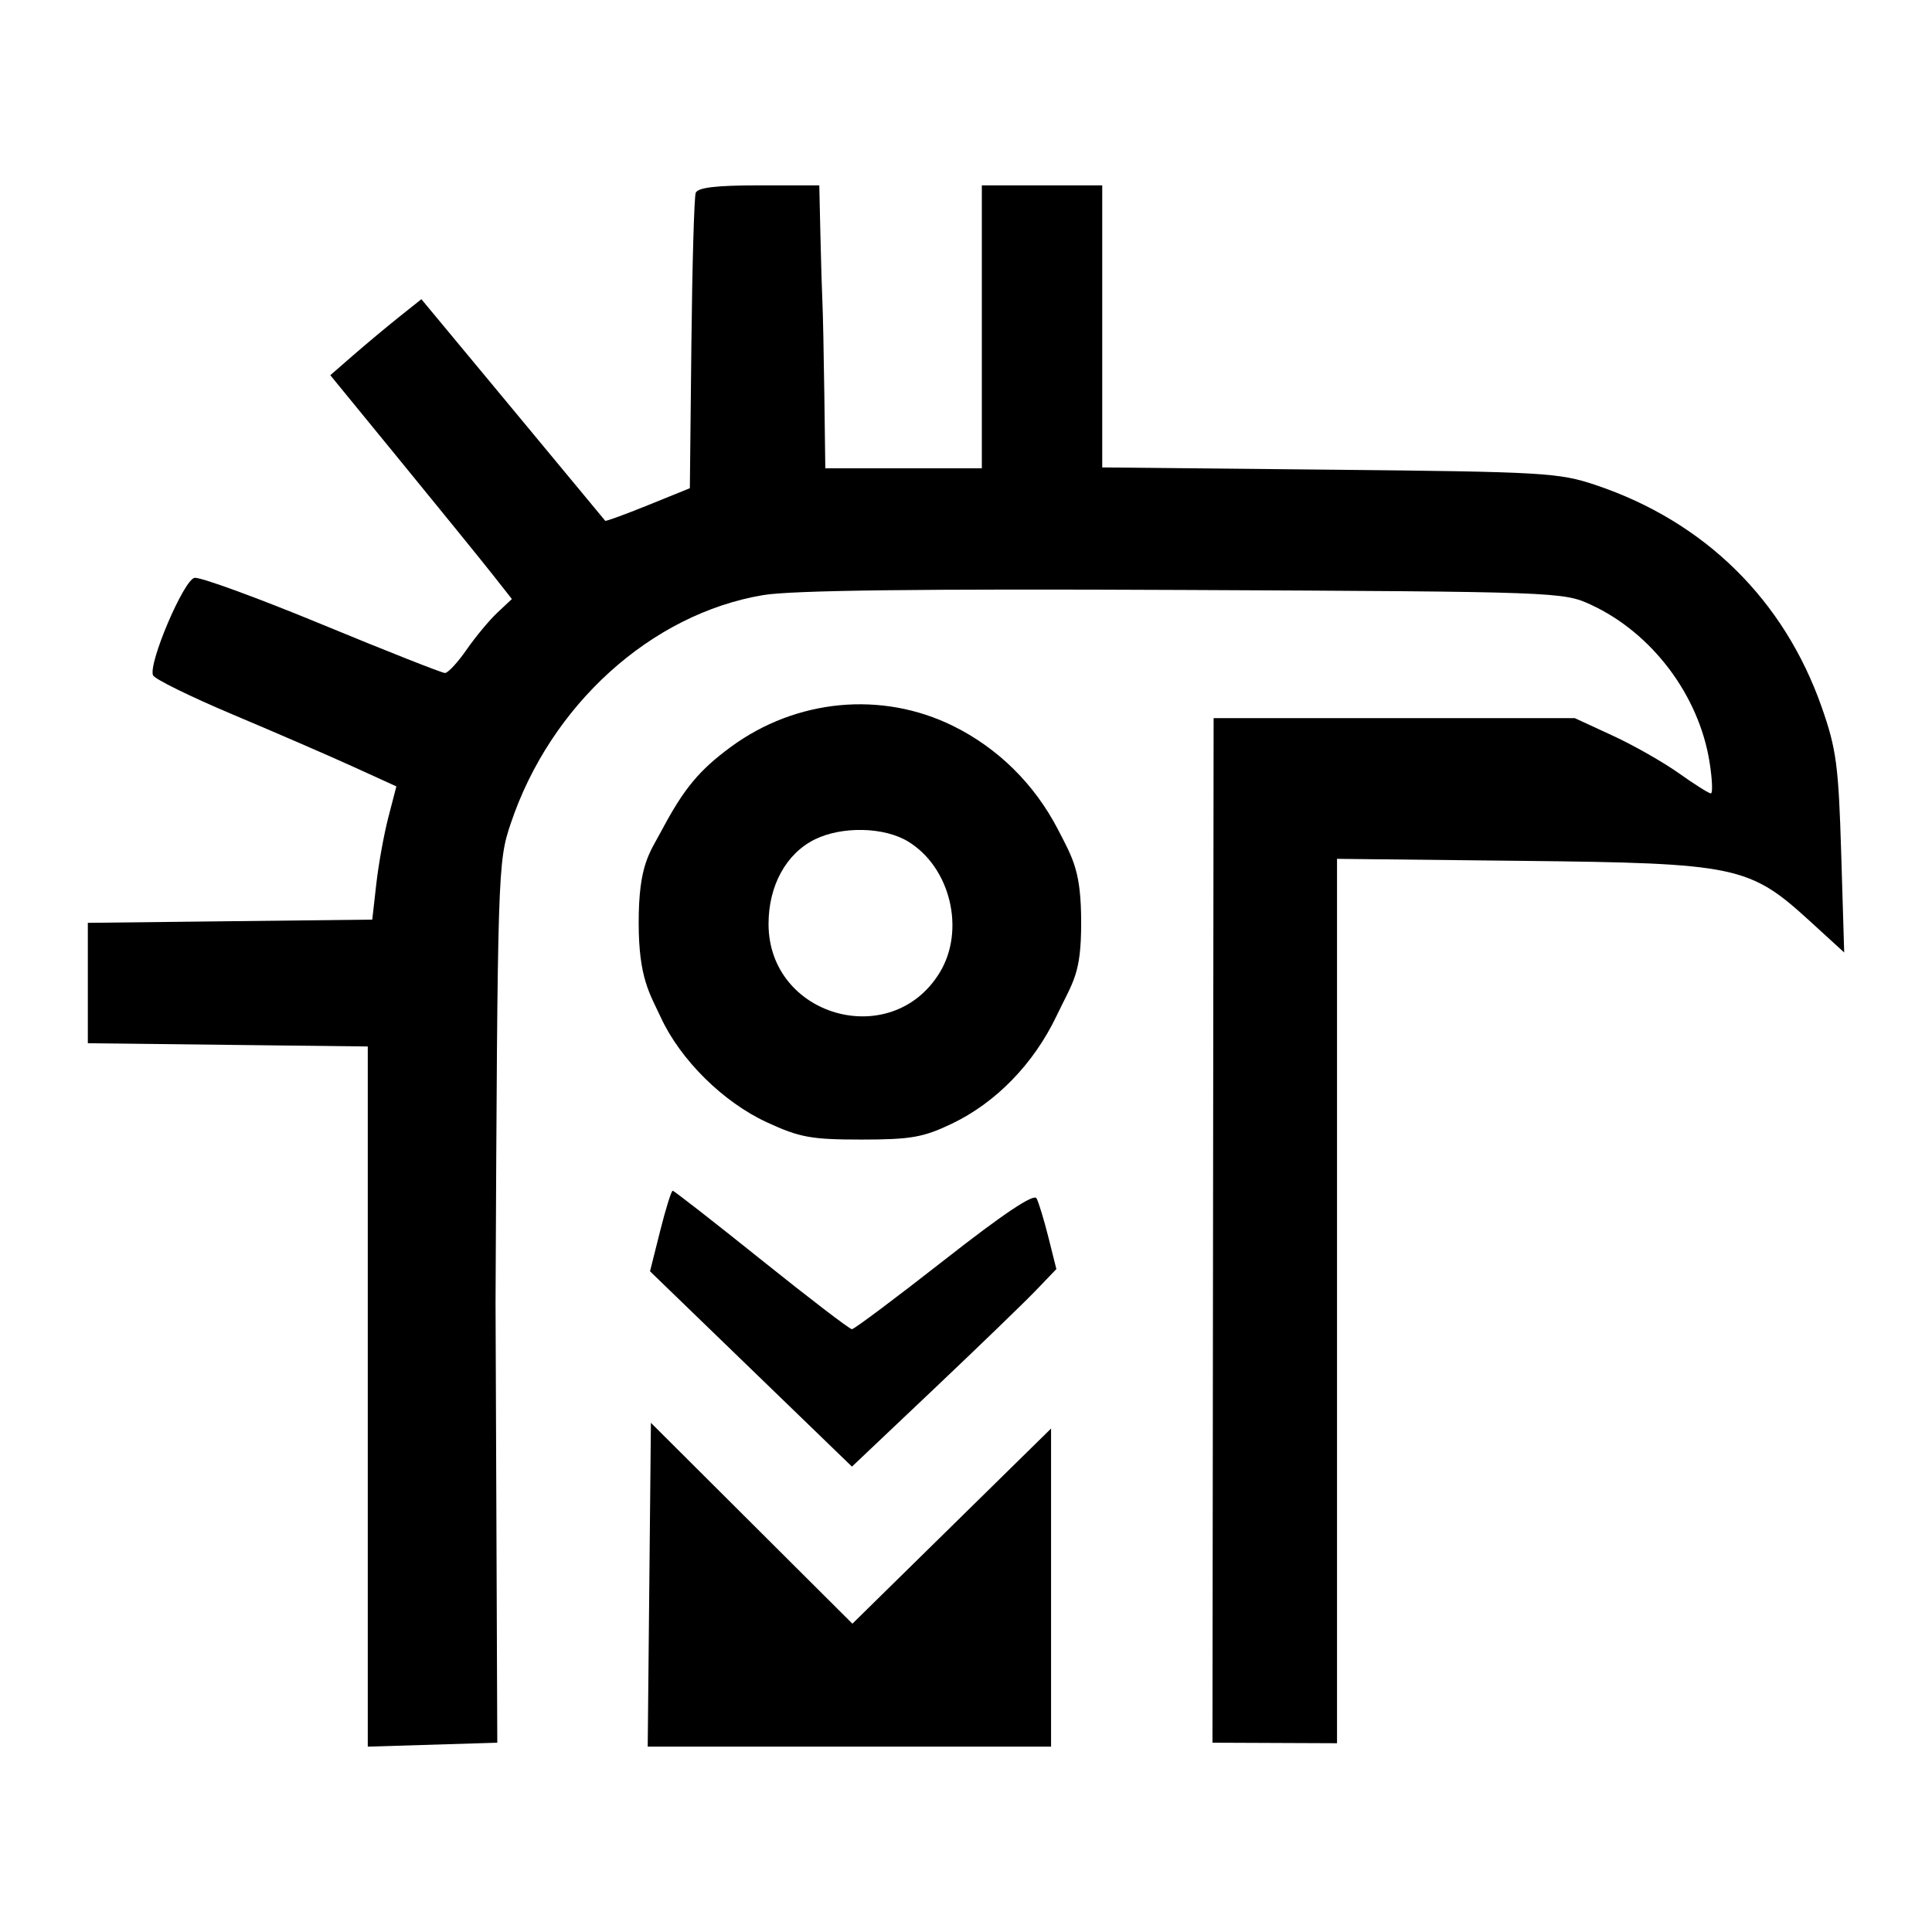
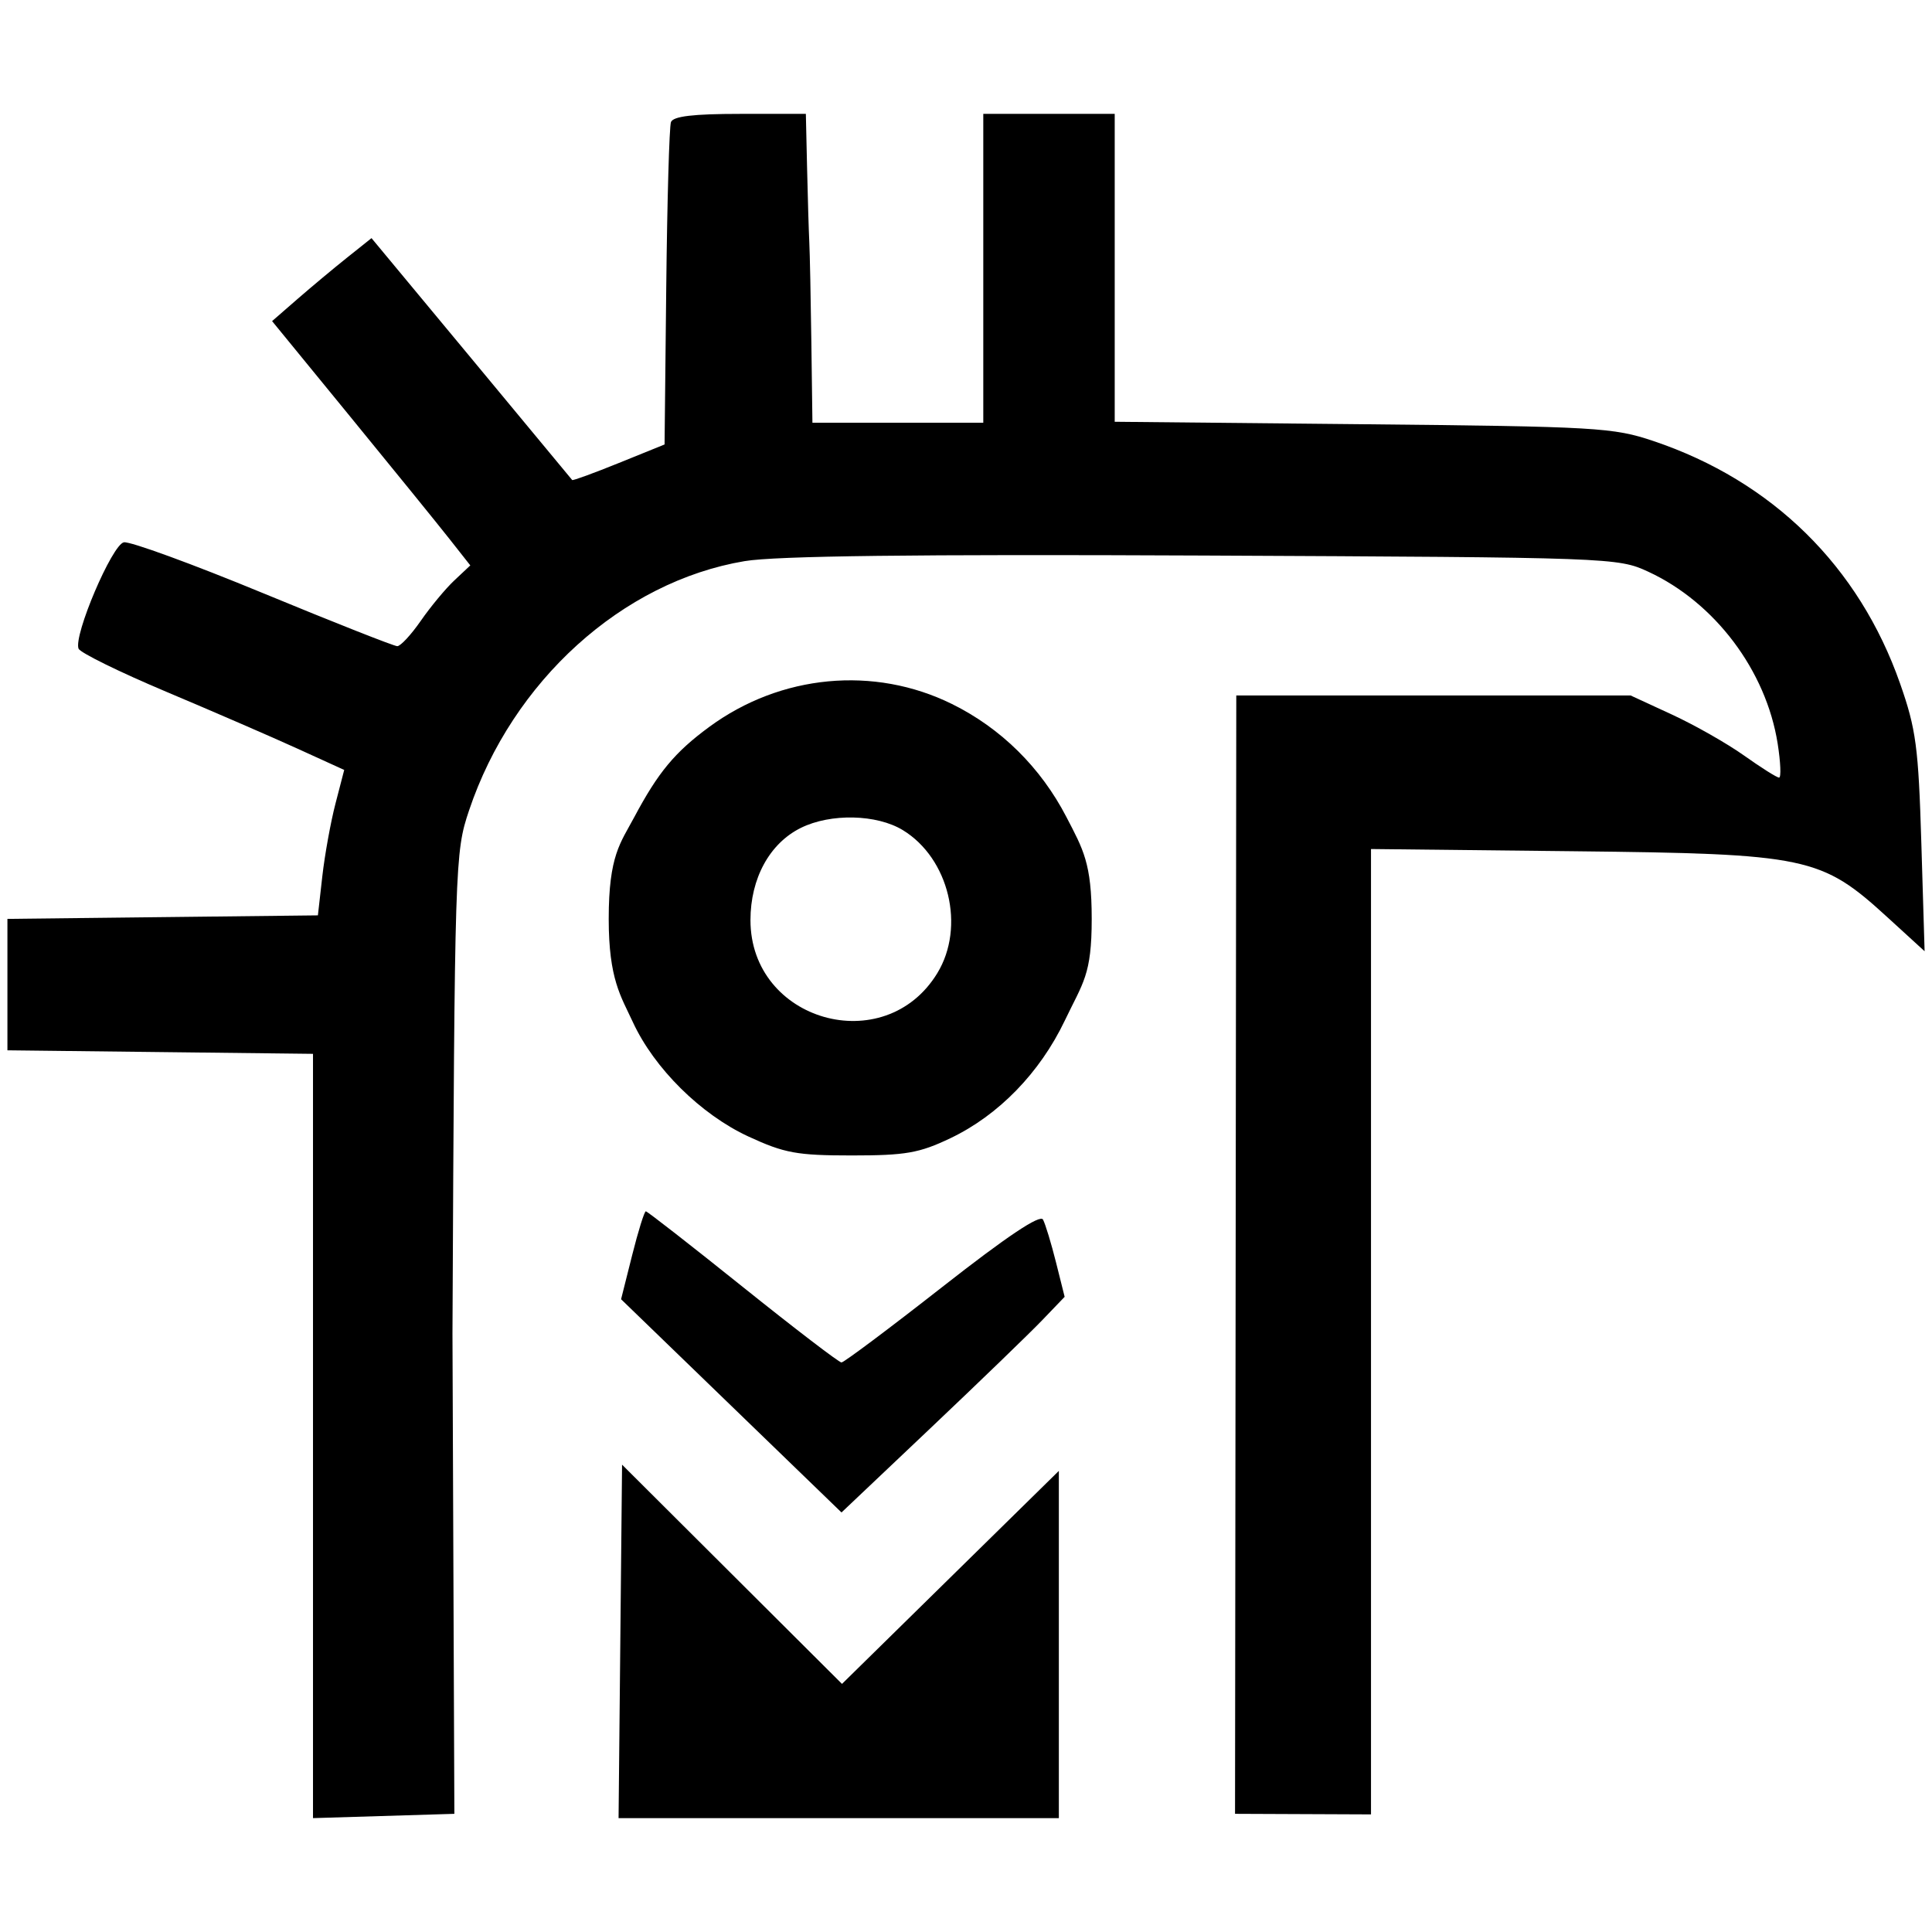
- <svg xmlns="http://www.w3.org/2000/svg" width="24" height="24" viewBox="-14.59 -30.79 320.92 320.92" fill="none">
+ <svg xmlns="http://www.w3.org/2000/svg" width="24" height="24" viewBox="-1.13 -17.33 294 294" fill="none">
  <path d="M121.687 8.25C121.789 12.787 121.941 17.85 122.024 19.5C122.107 21.15 122.248 28.012 122.338 34.75L122.5 47H135.5H148.5V23.5V0H158.5H168.5V23.426V46.852L206.25 47.227C241.891 47.581 244.363 47.724 250.5 49.79C268.582 55.879 281.763 68.848 288.021 86.707C290.444 93.622 290.808 96.354 291.248 110.962L291.745 127.425L286.119 122.283C275.984 113.02 273.967 112.595 238.25 112.205L207.5 111.87V174.935V258.773L186.81 258.687L186.905 173.593L187 88.5H217H247L253.294 91.406C256.755 93.004 261.704 95.817 264.29 97.656C266.877 99.495 269.265 101 269.597 101C269.93 101 269.833 98.672 269.384 95.828C267.626 84.708 259.826 74.352 249.676 69.661C245.063 67.529 244.145 67.496 182 67.208C138.071 67.004 116.936 67.262 112.18 68.06C93.567 71.183 76.857 86.301 70.246 106C68.097 112.404 68.059 113.583 67.724 185.636L68.013 258.687L46.5 259.341V238V190.518V143.037L23.25 142.768L0 142.5V132.5V122.5L23.623 122.232L47.246 121.964L47.917 116.029C48.287 112.765 49.187 107.786 49.919 104.965L51.25 99.835L44.12 96.586C40.199 94.799 31.202 90.899 24.127 87.919C17.053 84.938 11.066 81.995 10.824 81.377C10.037 79.371 15.93 65.541 17.718 65.196C18.639 65.019 28.175 68.502 38.909 72.937C49.642 77.372 58.83 81 59.326 81C59.822 81 61.434 79.26 62.908 77.133C64.381 75.007 66.679 72.241 68.013 70.988L70.438 68.71L67.219 64.624C65.449 62.377 58.662 54.013 52.137 46.036L40.275 31.534L44.137 28.173C46.262 26.325 49.666 23.484 51.702 21.86L55.404 18.908L70.593 37.204C78.948 47.267 85.855 55.598 85.942 55.717C86.03 55.837 89.229 54.668 93.051 53.121L100 50.306L100.255 26.403C100.395 13.256 100.718 1.938 100.973 1.25C101.302 0.364 104.358 0 111.469 0H121.5L121.687 8.25Z" fill="currentColor" />
  <path d="M143.5 222.708L160 206.5V259.341H93L93.531 205.553L110.265 222.234L127 238.916L143.5 222.708Z" fill="currentColor" />
  <path fill-rule="evenodd" clip-rule="evenodd" d="M143.72 89.794C151.185 93.477 157.241 99.455 161.15 107C163.697 111.916 165 114.009 165 122.5C165 131.069 163.695 132.137 160.892 138C157.098 145.932 150.825 152.379 143.5 155.875C138.758 158.138 136.69 158.5 128.5 158.5C120.143 158.5 118.25 158.154 112.766 155.62C105.529 152.278 98.429 145.252 95.179 138.217C93.358 134.275 91.5 131.692 91.5 122.5C91.5 112.829 93.288 110.96 95.382 107.031C99.032 100.182 101.566 97.132 106.804 93.282C117.662 85.3 131.886 83.956 143.72 89.794ZM113.071 122.689C113.071 116.329 115.99 110.994 120.756 108.645C125.283 106.413 132.284 106.571 136.259 108.995C143.287 113.28 145.802 123.712 141.505 130.759C133.502 143.886 113.071 138.087 113.071 122.689Z" fill="currentColor" />
  <path fill-rule="evenodd" clip-rule="evenodd" d="M111.894 178.5C119.782 184.825 126.543 190 126.918 190C127.293 190 134.2 184.83 142.266 178.51C152.104 170.803 157.148 167.429 157.589 168.26C157.951 168.942 158.839 171.865 159.564 174.756L160.881 180.012L157.441 183.596C155.548 185.567 147.908 192.951 140.462 200.004L126.925 212.827L110.153 196.604L93.382 180.381L95.063 173.691C95.987 170.011 96.925 167 97.148 167C97.37 167 104.006 172.175 111.894 178.5Z" fill="currentColor" />
</svg>
